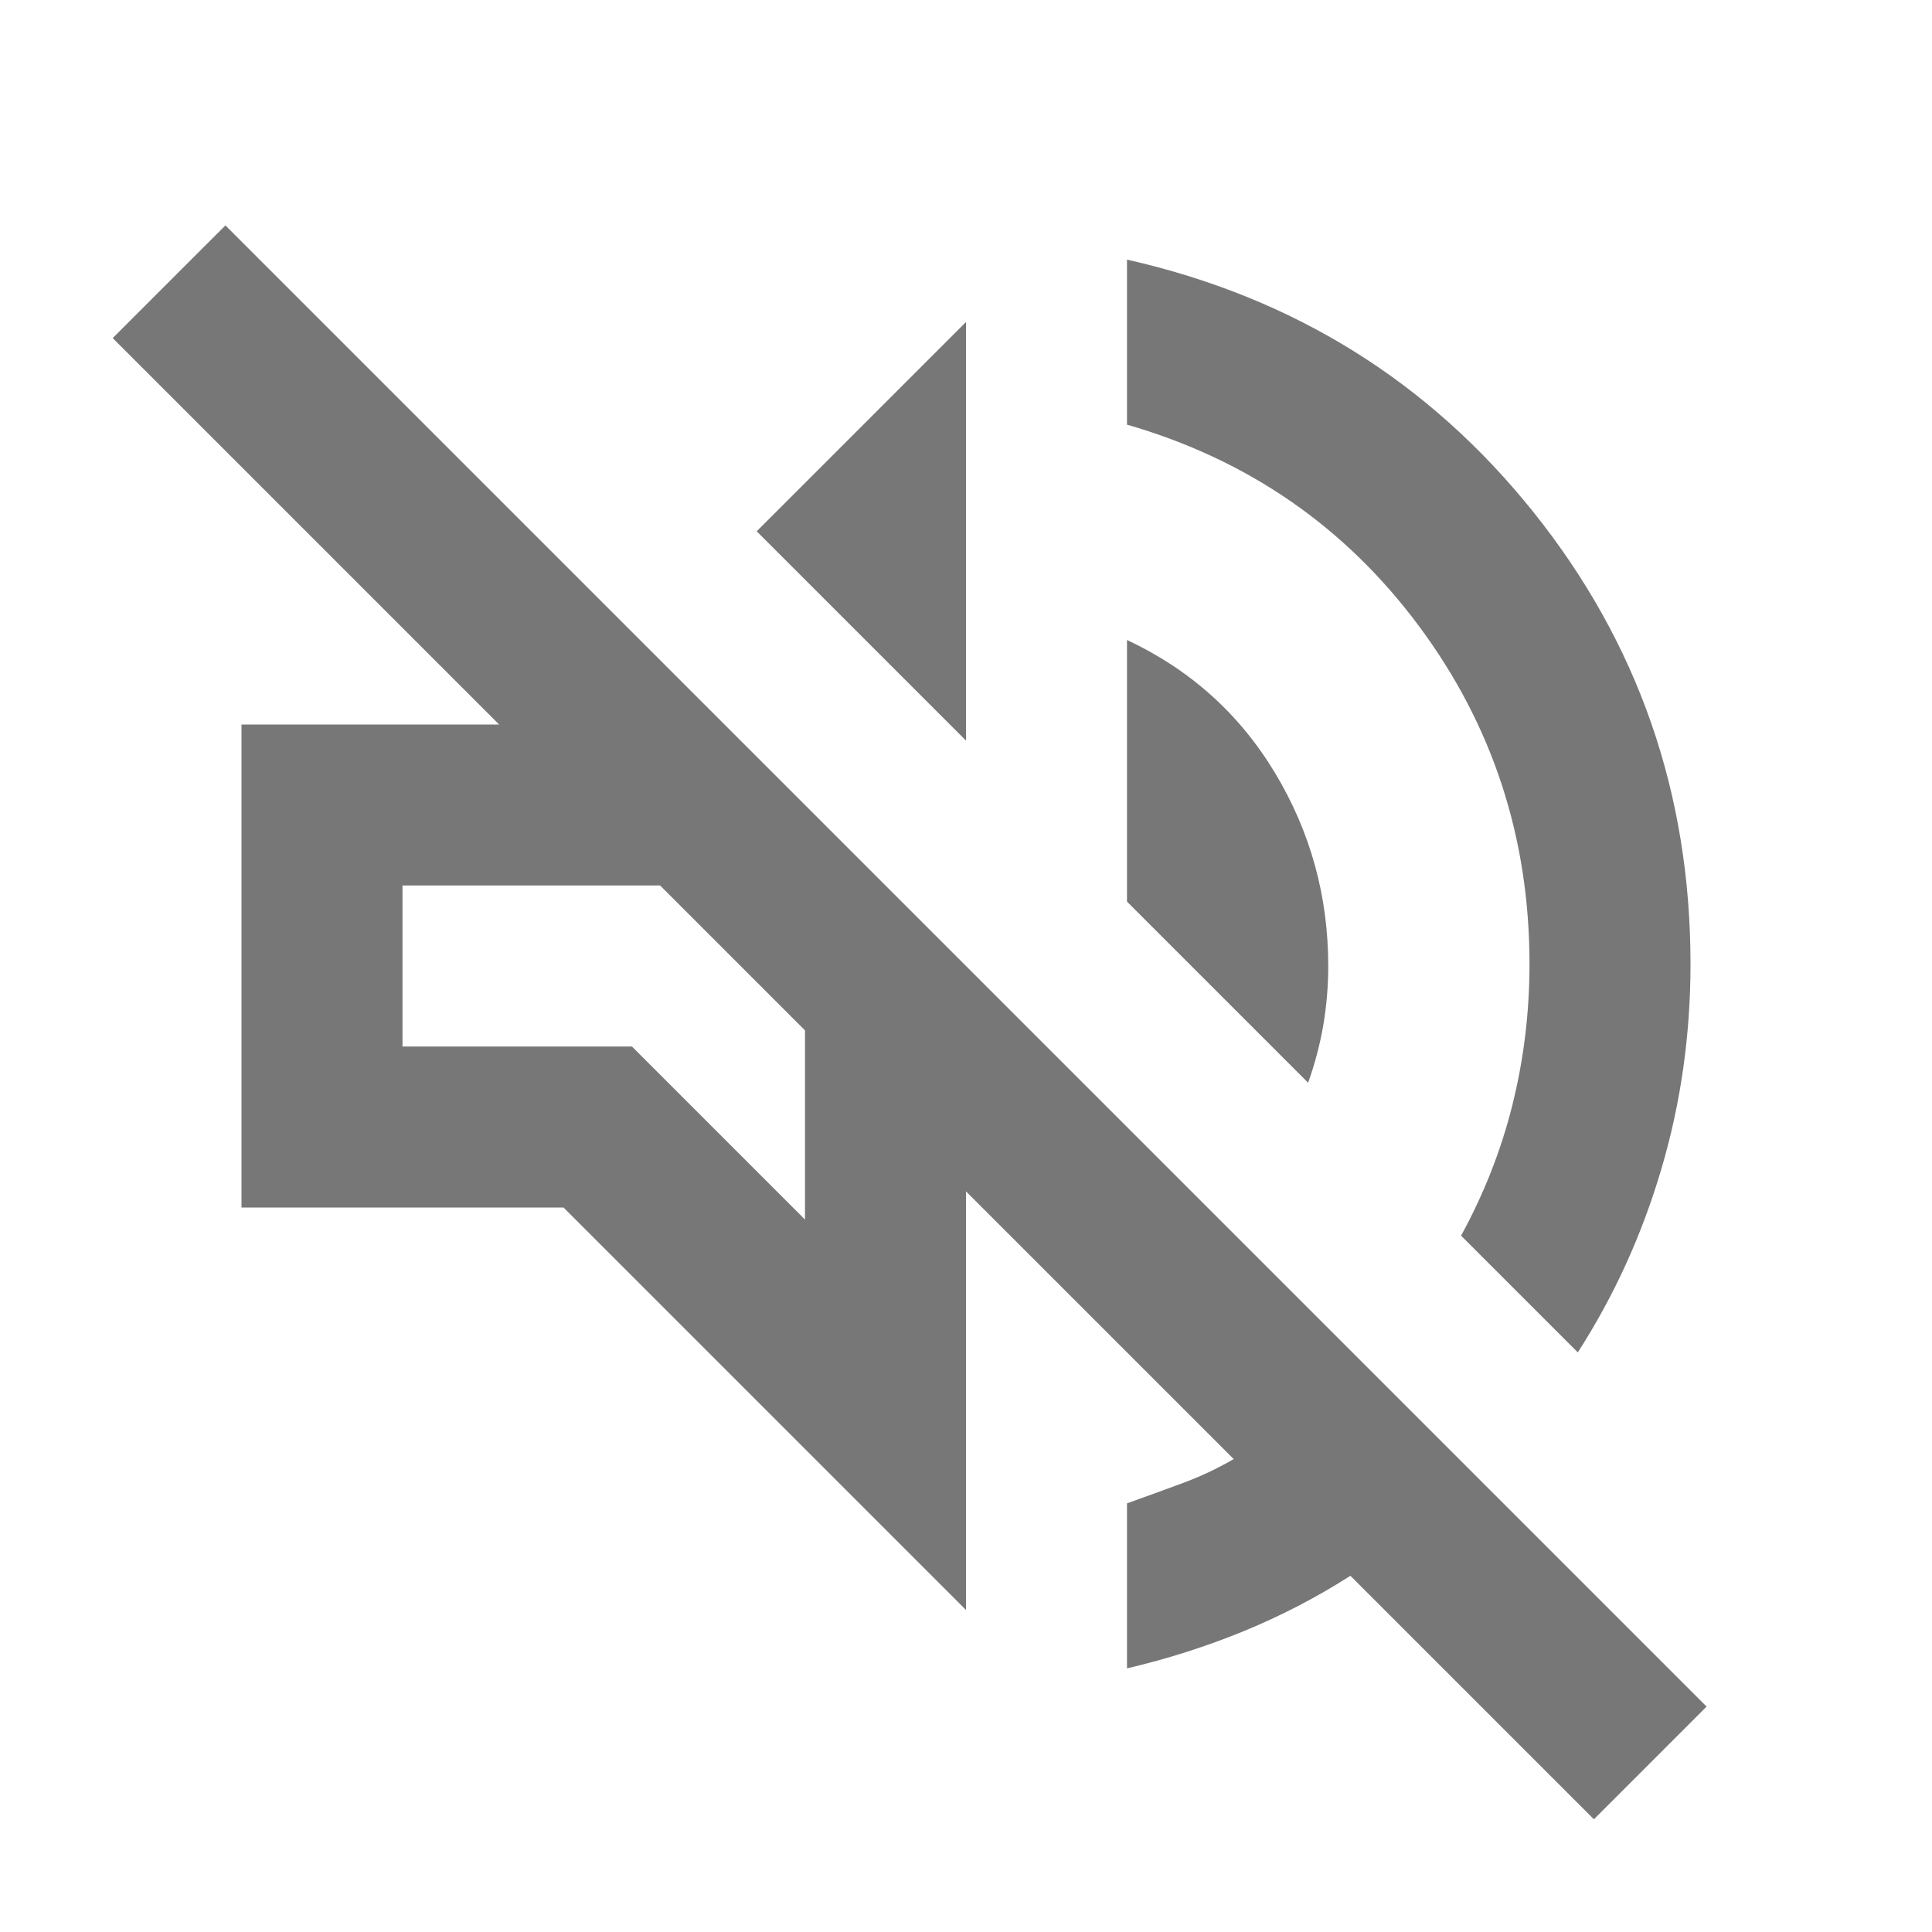
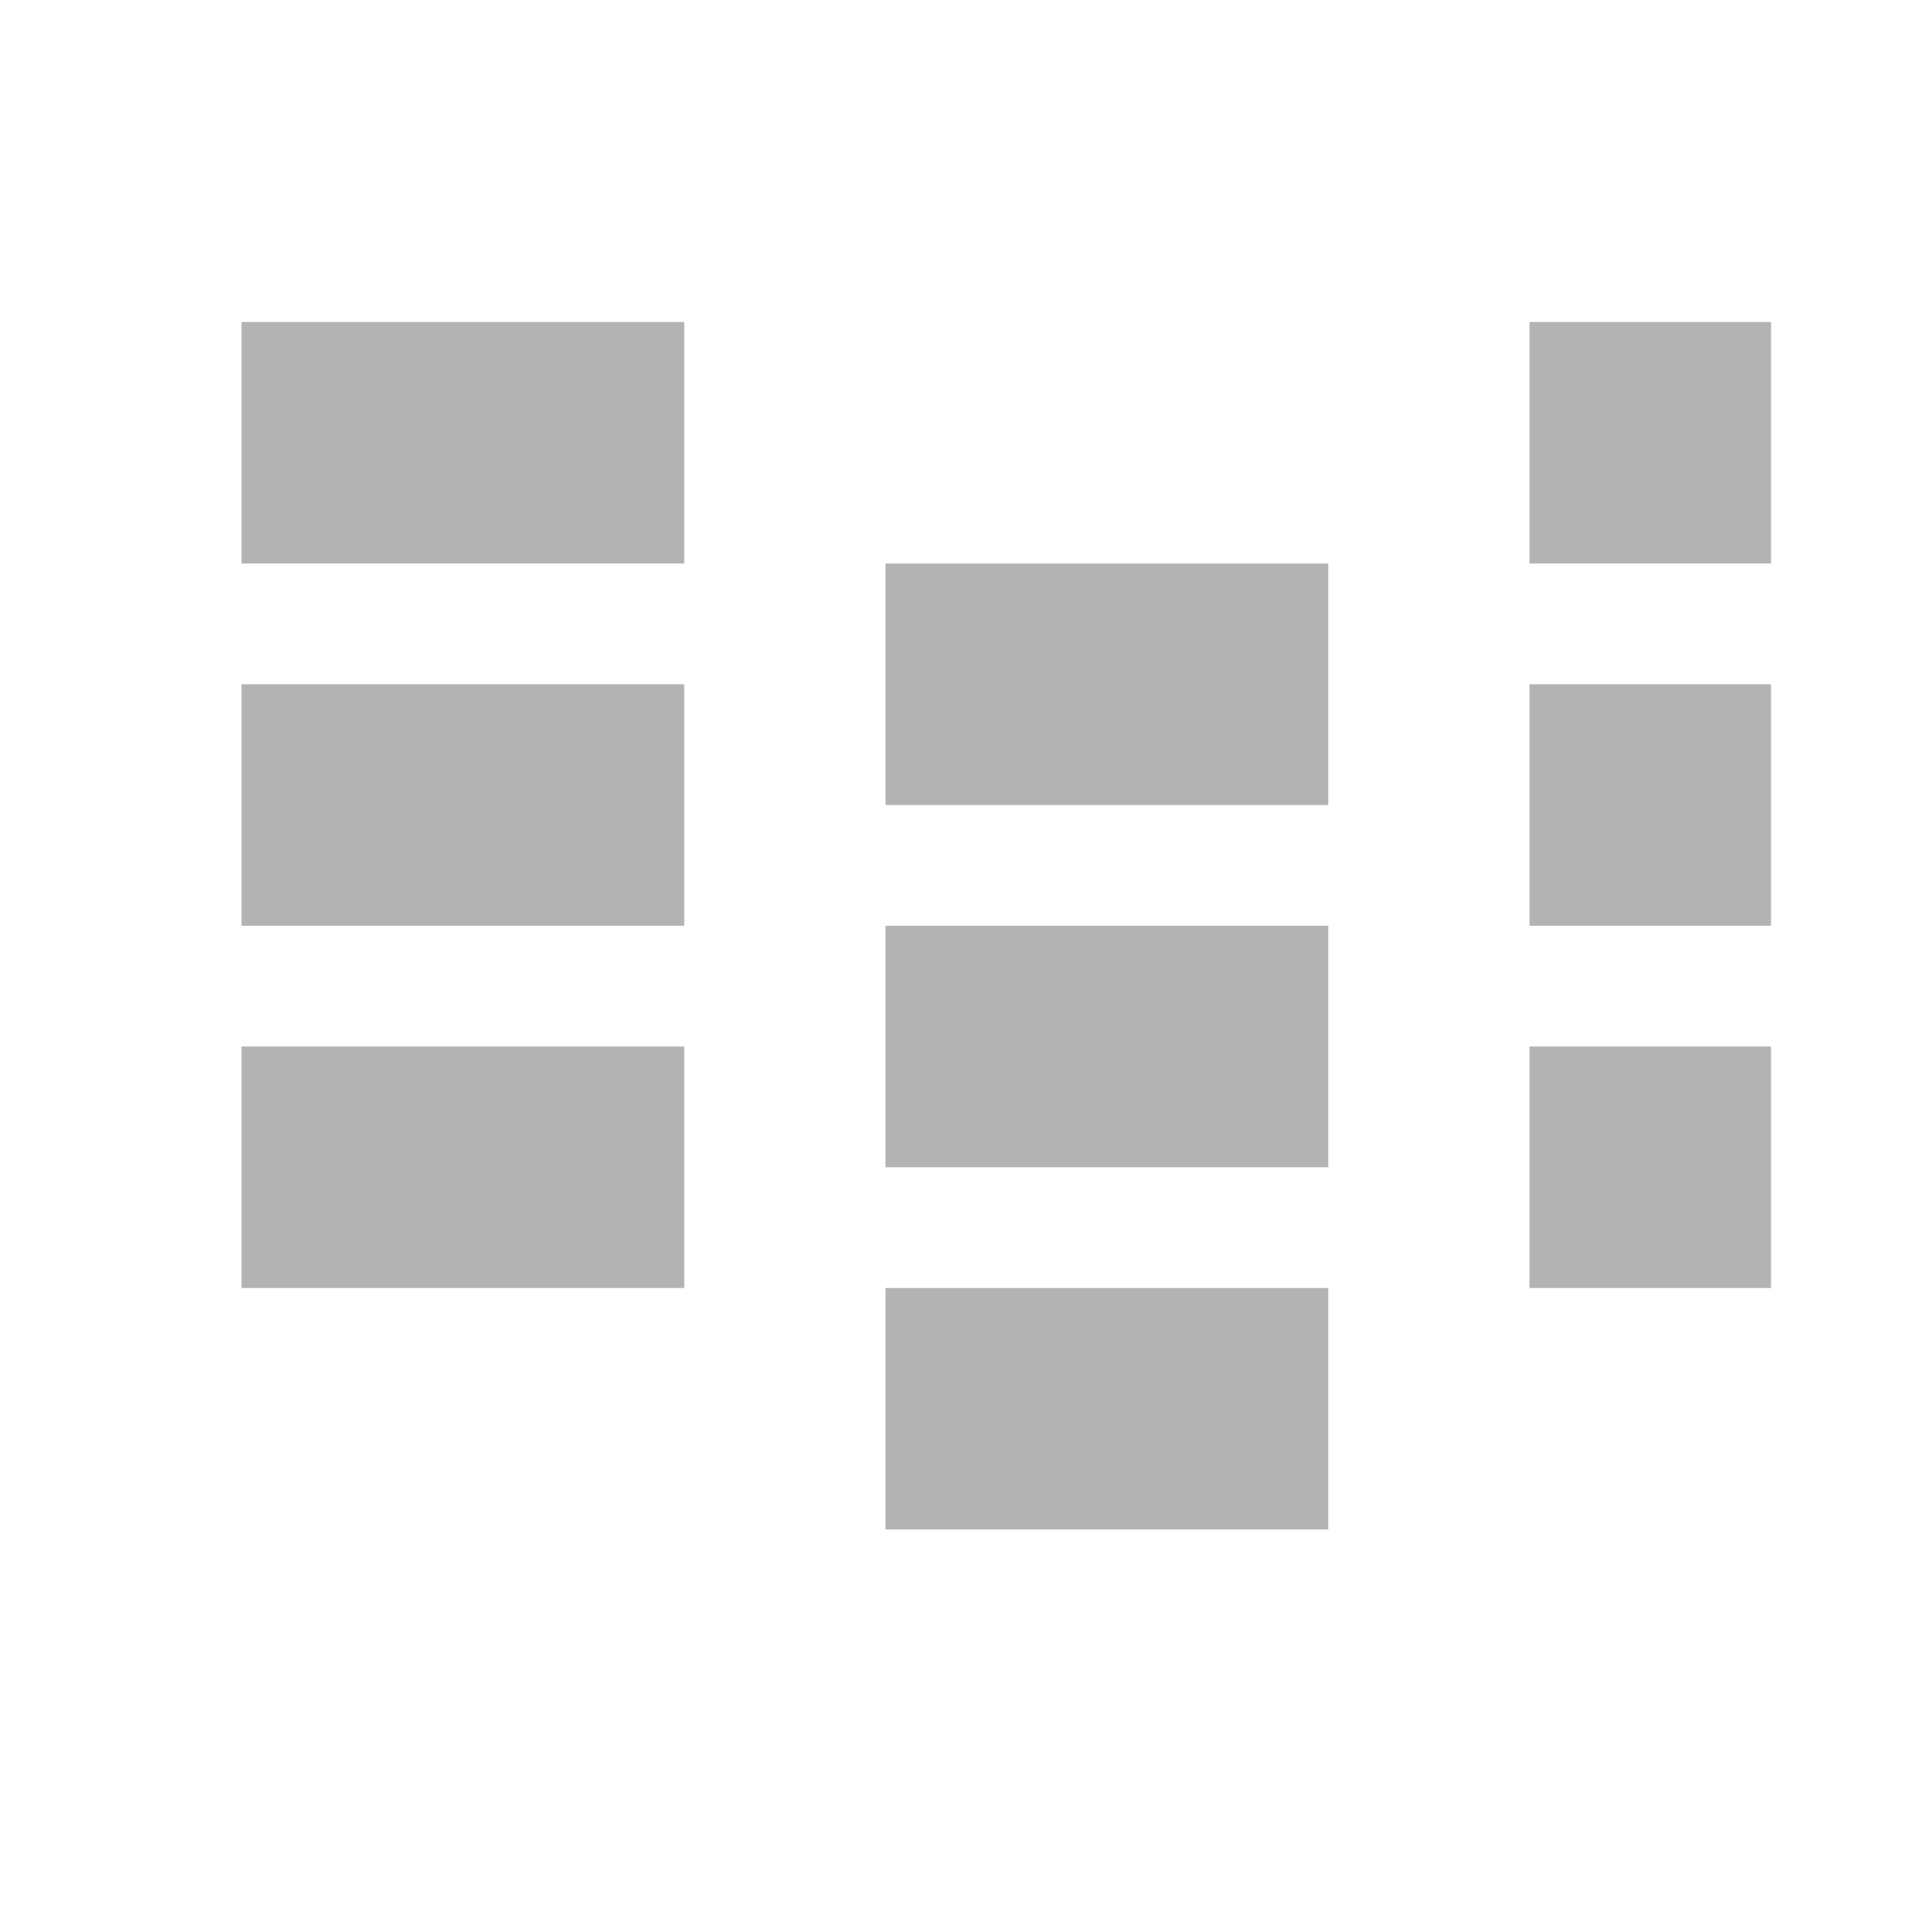
- <svg xmlns="http://www.w3.org/2000/svg" width="24" height="24" viewBox="0 0 24 24" fill="none">
-   <rect width="24" height="24" fill="#000000" fill-opacity="0" />
-   <path d="M19.8 22.6L16.775 19.575C16.358 19.842 15.917 20.071 15.45 20.263C14.983 20.454 14.5 20.608 14 20.725V18.675C14.233 18.592 14.463 18.508 14.688 18.425C14.912 18.342 15.125 18.242 15.325 18.125L12 14.8V20L7 15H3V9H6.2L1.4 4.2L2.8 2.8L21.2 21.2L19.8 22.6ZM19.6 16.8L18.15 15.35C18.433 14.833 18.646 14.292 18.788 13.725C18.929 13.158 19 12.575 19 11.975C19 10.408 18.542 9.008 17.625 7.775C16.708 6.542 15.5 5.708 14 5.275V3.225C16.067 3.692 17.75 4.738 19.05 6.363C20.35 7.988 21 9.858 21 11.975C21 12.858 20.879 13.708 20.637 14.525C20.396 15.342 20.05 16.1 19.6 16.8ZM16.25 13.45L14 11.2V7.95C14.783 8.317 15.396 8.867 15.838 9.6C16.279 10.333 16.5 11.133 16.5 12C16.5 12.25 16.479 12.496 16.438 12.738C16.396 12.979 16.333 13.217 16.25 13.45ZM12 9.2L9.4 6.6L12 4V9.2ZM10 15.15V12.8L8.2 11H5V13H7.85L10 15.15Z" fill="#777777" />
+ <svg xmlns="http://www.w3.org/2000/svg" width="48" height="48" viewBox="0 0 48 48" fill="none">
+   <path d="M17 8H6V14H17V8Z" fill="#B3B3B3" />
+   <path d="M17 17H6V23H17V17Z" fill="#B3B3B3" />
+   <path d="M17 26H6V32H17V26Z" fill="#B3B3B3" />
+   <path d="M33 14H22V20H33V14Z" fill="#B3B3B3" />
+   <path d="M33 23H22V29H33V23Z" fill="#B3B3B3" />
+   <path d="M33 32H22V38H33V32Z" fill="#B3B3B3" />
+   <path d="M44 8H38V14H44V8Z" fill="#B3B3B3" />
+   <path d="M44 17H38V23H44V17Z" fill="#B3B3B3" />
+   <path d="M44 26H38V32H44V26Z" fill="#B3B3B3" />
</svg>
